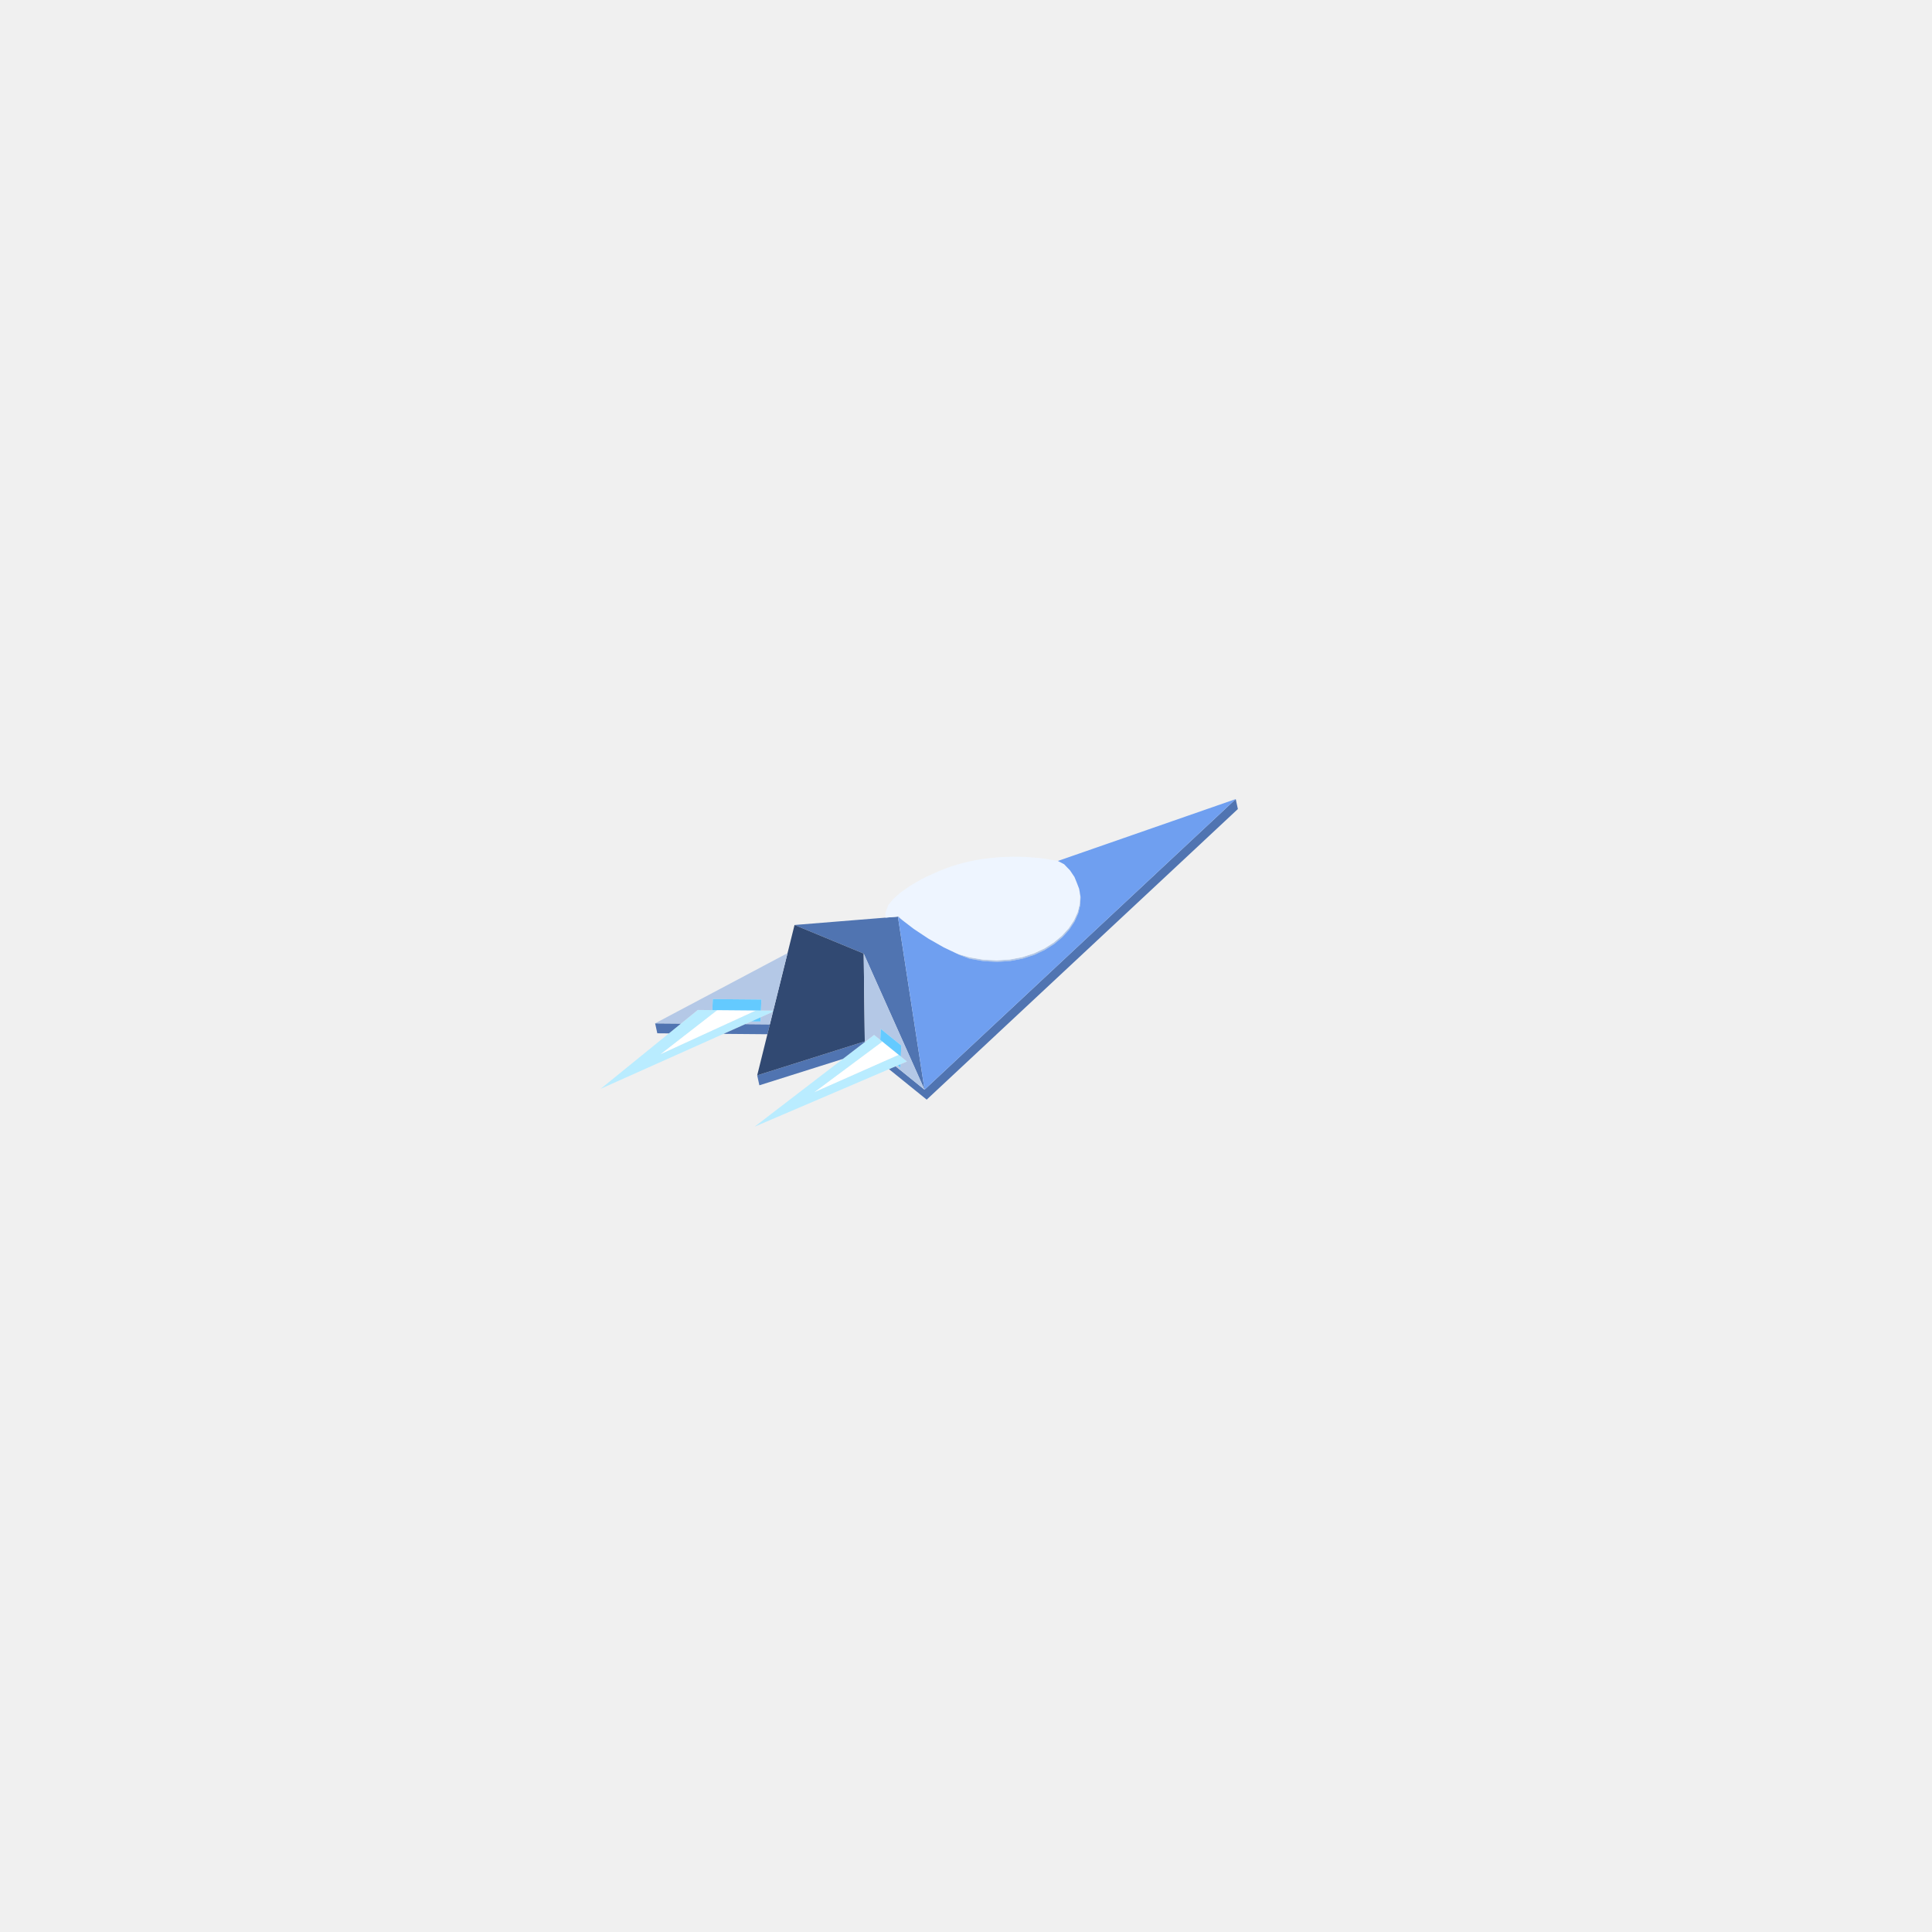
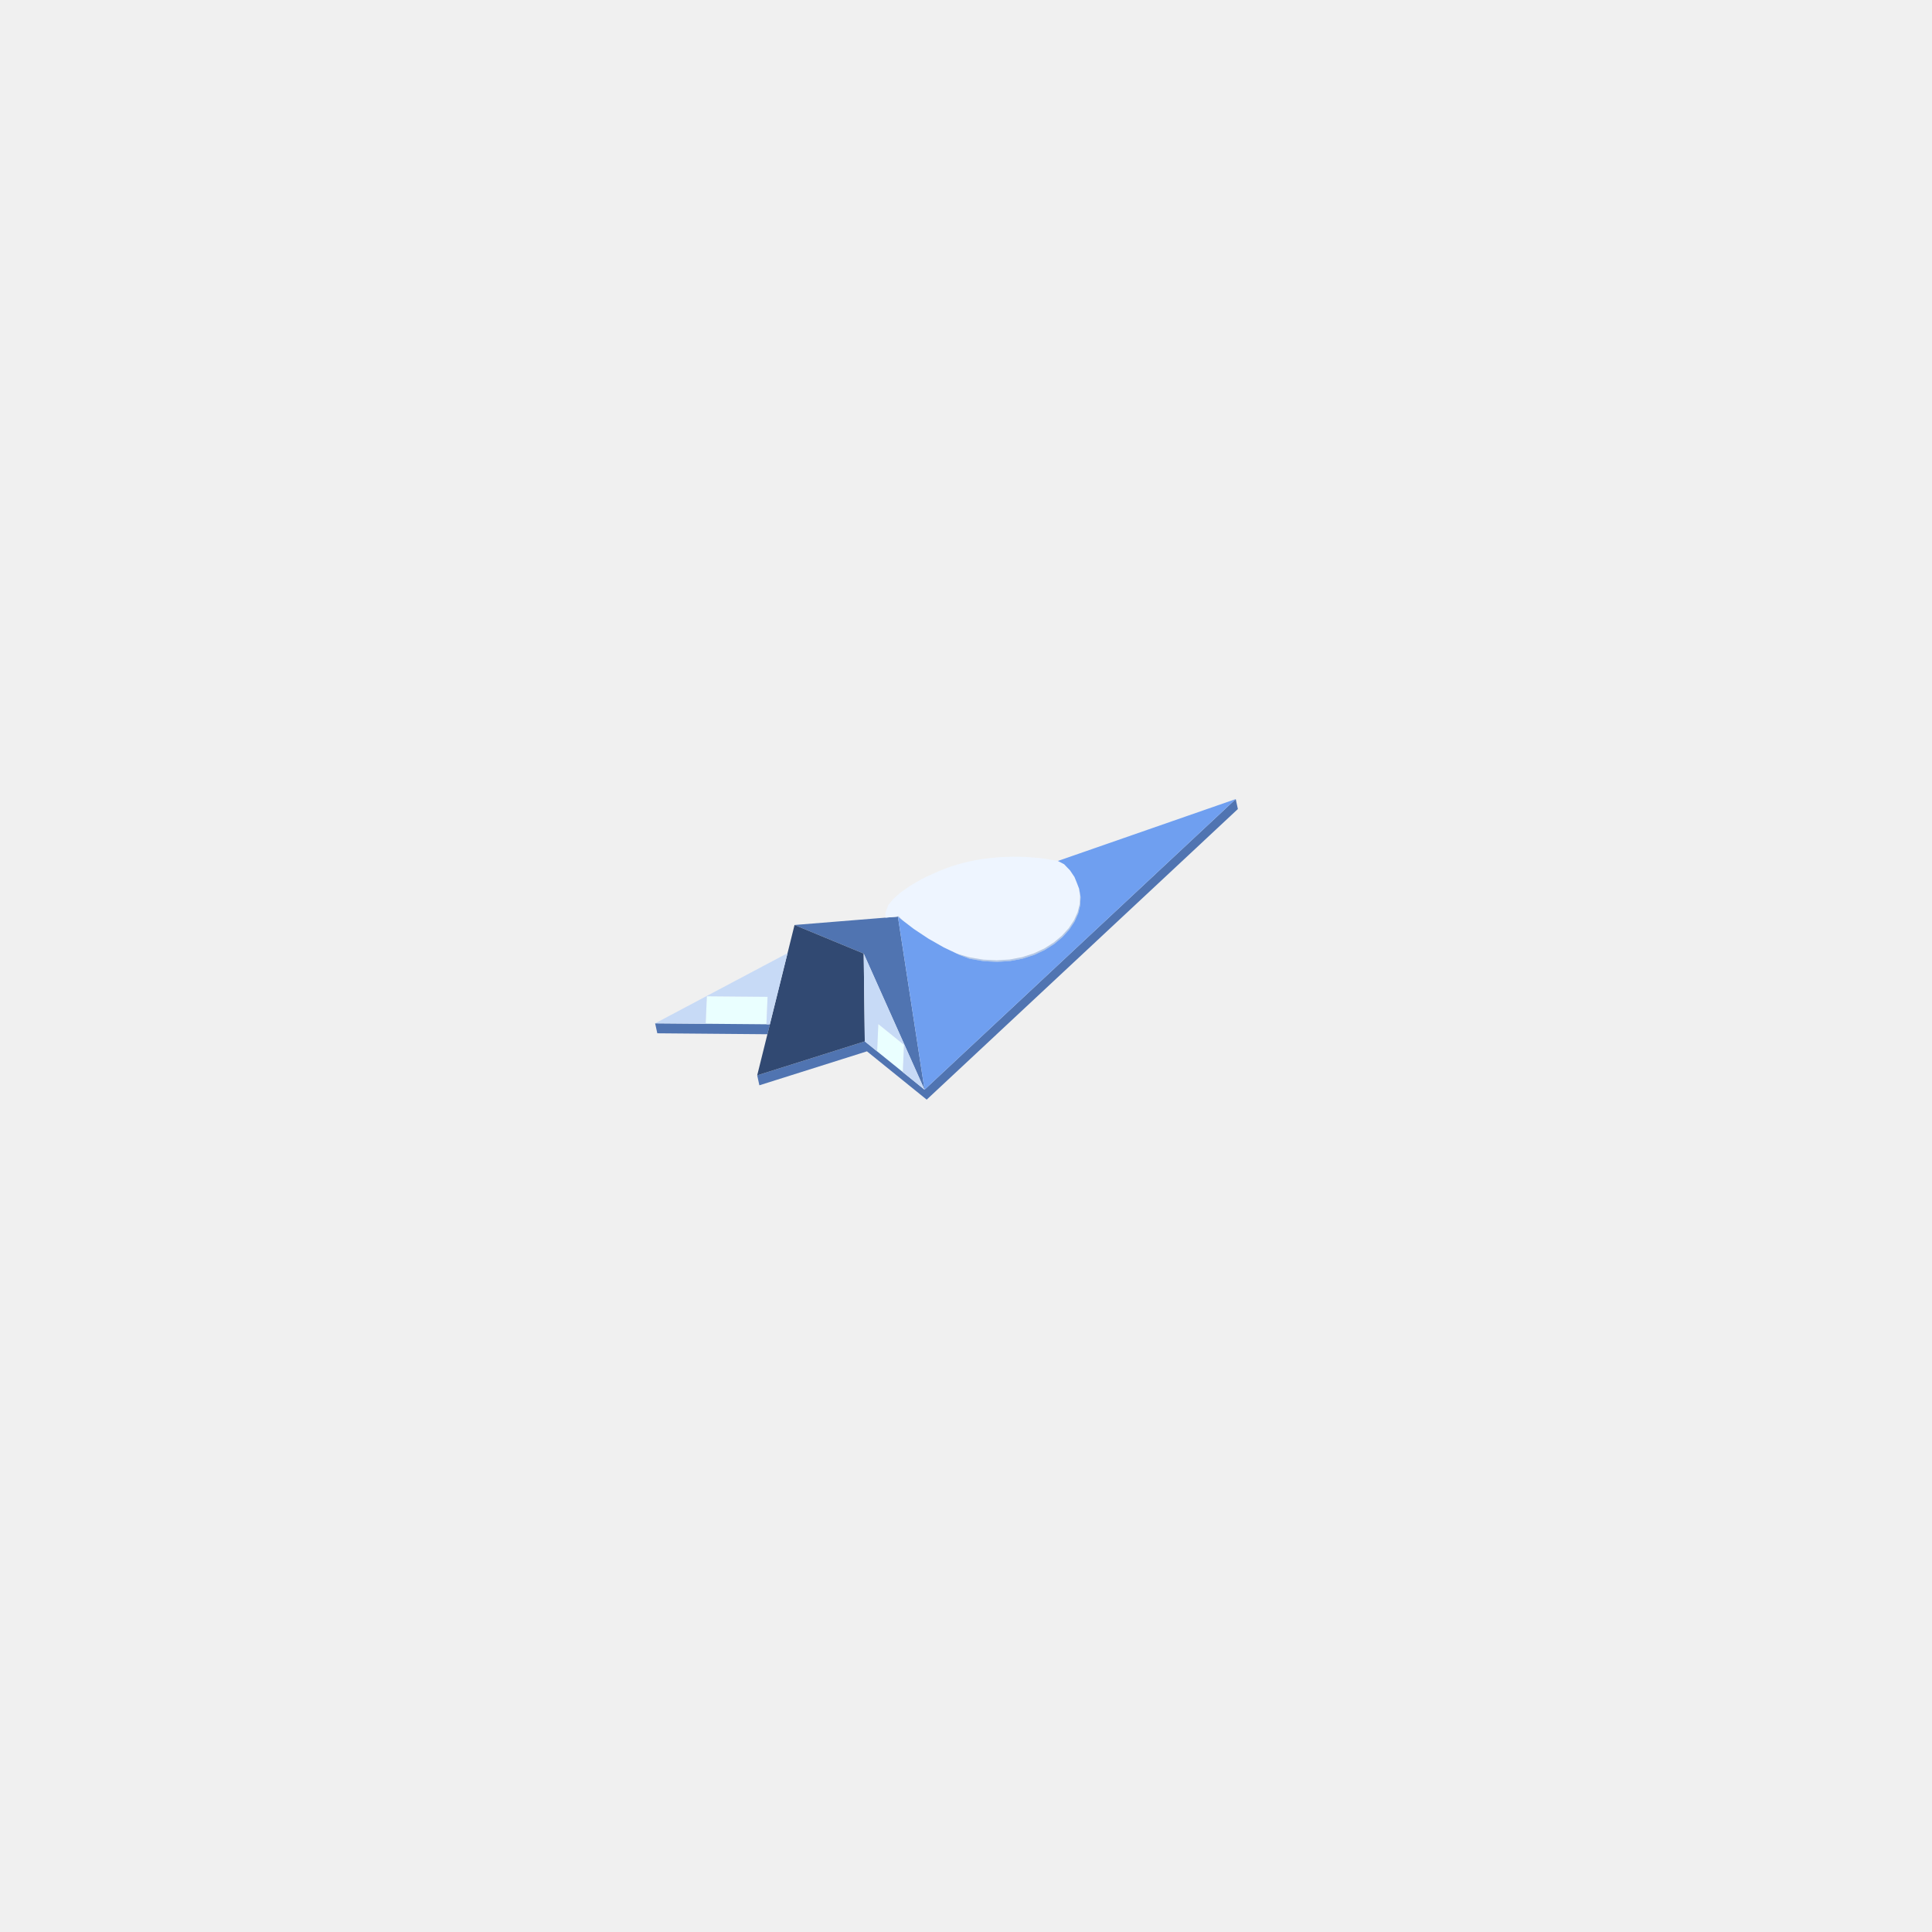
<svg xmlns="http://www.w3.org/2000/svg" width="256" height="256" viewBox="0 0 256 256">
-   <path fill="#ffffff" d="M118.659,139.965L107.871,144.743L116.566,138.273L116.915,138.013L119.092,139.773ZM99.692,134.117L87.475,139.72L94.741,134.075L95.033,133.848L100.182,133.892Z" />
-   <path fill="#b9ecff" d="M119.742,140.84L99.99,149.293L103.25,146.789L115.483,137.397L115.826,137.133L116.915,138.013L116.566,138.273L107.871,144.743L118.659,139.965L119.092,139.773L119.369,139.997L120.18,140.653ZM98.85,135.661L79.594,144.27L82.243,142.12L92.179,134.053L92.459,133.826L95.033,133.848L94.741,134.075L87.475,139.72L98.622,134.608L99.692,134.117L100.182,133.892L102.463,133.912L102.425,134.062L102.254,134.139Z" />
-   <path fill="#5074b1" d="M114.607,138.069L111.681,140.316L100.62,143.808L100.333,142.489L114.589,137.988L114.649,138.037ZM122.505,144.388L163.74,105.881L164.027,107.2L122.791,145.707L117.8,141.671L118.181,141.508L118.679,141.295ZM110.447,124.701L105.28,122.564L108.956,122.267L110.236,122.164L113.99,121.861L116.148,121.687L117.457,121.581L118.24,121.518L118.258,121.517L118.73,121.479L118.842,121.47L118.961,121.46L118.977,121.459L118.98,121.478L119.018,121.722L119.082,122.141L119.174,122.738L119.296,123.533L119.455,124.565L119.657,125.879L119.912,127.533L120.229,129.594L120.621,132.141L121.102,135.267L121.622,138.652L121.691,139.097L122.416,143.81L122.505,144.388L122.285,143.896L120.369,139.609L120.219,139.274L118.971,136.482L118.621,135.698L117.025,132.128L115.574,128.881L114.445,126.355L111.697,125.218ZM88.636,136.93L87.095,136.917L86.808,135.598L90.24,135.627L88.782,136.811ZM101.686,137.042L95.873,136.992L97.505,136.262L98.763,135.7L102.012,135.728L101.948,135.983Z" />
+   <path fill="#eaffff" d="M116.226,139.311L116.23,139.211L116.364,136.09L116.381,135.695L116.78,136.018L119.417,138.149L119.782,138.445L119.764,138.86L119.721,139.86L119.631,141.96L119.627,142.061L116.253,139.334ZM101.558,135.598L101.552,135.724L93.516,135.655L93.507,135.655L93.512,135.529L93.645,132.429L93.663,132.013L94.528,132.02L101.708,132.082Z" />
+   <path fill="#5074b1" d="M114.876,139.307L100.62,143.808L100.333,142.489L114.589,137.988L116.226,139.311L116.253,139.334L119.627,142.061L122.505,144.388L163.74,105.881L164.027,107.2L122.791,145.707L119.582,143.112L116.181,140.362ZM110.447,124.701L105.28,122.564L108.956,122.267L110.236,122.164L113.99,121.861L116.148,121.687L117.457,121.581L118.24,121.518L118.258,121.517L118.73,121.479L118.842,121.47L118.961,121.46L118.977,121.459L118.98,121.478L119.018,121.722L119.082,122.141L119.174,122.738L119.296,123.533L119.455,124.565L119.657,125.879L119.912,127.533L120.229,129.594L120.621,132.141L121.102,135.267L121.691,139.097L122.416,143.81L122.505,144.388L122.285,143.896L120.369,139.609L119.788,138.309L118.621,135.698L117.025,132.128L115.574,128.881L114.445,126.355L111.697,125.218ZM101.686,137.042L87.095,136.917L86.808,135.598L93.507,135.655L93.516,135.655L101.552,135.724L102.012,135.728L101.948,135.983Z" />
  <path fill="#314972" d="M100.333,142.489L105.28,122.564L110.447,124.701L111.697,125.218L114.445,126.355L114.465,127.936L114.474,128.713L114.589,137.988Z" />
-   <path fill="#b4c8e6" d="M90.24,135.627L86.808,135.598L87.478,135.243L89.761,134.032L94.489,131.526L96.804,130.299L101.077,128.033L104.354,126.296L104.258,126.681L104.023,127.628L102.824,132.456L102.761,132.709L102.463,133.912L100.826,133.898L100.839,133.591L100.888,132.439L96.891,132.405L94.452,132.384L94.389,133.843L92.459,133.826L92.179,134.053L90.68,135.27ZM100.748,135.717L98.763,135.7L99.554,135.346L100.763,135.356L100.787,134.795L102.425,134.062L102.012,135.728ZM119.145,121.499L119.434,121.782L119.644,121.987L119.32,121.739L119.265,121.696L119.06,121.517L118.977,121.459L118.961,121.46L118.842,121.47L118.835,121.47L118.868,121.431L118.935,121.418L118.972,121.41L118.999,121.402L119.033,121.411L119.072,121.419L119.072,121.42L119.074,121.435L119.089,121.456ZM140.16,114.082L140.149,114.074L140.181,114.08L140.245,114.114L140.174,114.091ZM142.549,116.634L142.617,116.8L142.65,116.881ZM143.116,118.689L142.984,117.876L142.943,117.639L143.01,117.815L143.182,118.871L143.131,119.955L142.859,121.049L142.464,121.926L142.37,122.134L141.671,123.185L140.772,124.178L139.687,125.085L138.432,125.879L137.025,126.534L135.488,127.027L133.845,127.338L132.122,127.451L130.346,127.357L128.707,127.079L128.571,127.056L128.547,127.052L128.423,127.017L128.2,126.932L127.662,126.727L127.477,126.656L127.133,126.525L126.822,126.376L127.313,126.517L128.116,126.746L128.212,126.773L128.508,126.855L129.992,127.106L130.304,127.157L130.619,127.172L132.077,127.25L132.38,127.229L133.798,127.136L134.084,127.082L135.439,126.826L135.705,126.74L136.973,126.333L138.134,125.792L138.378,125.678L139.412,125.024L139.631,124.885L140.522,124.141L140.714,123.98L141.448,123.169L141.611,122.99L141.78,122.735L142.179,122.135L142.308,121.94L142.703,121.066L142.796,120.859L143.014,119.984L143.067,119.768L143.107,118.915ZM114.445,126.355L115.574,128.881L117.025,132.128L118.384,135.169L118.621,135.698L118.971,136.482L119.019,136.59L120.219,139.274L120.369,139.609L120.73,140.417L122.285,143.896L122.505,144.388L122.07,144.036L119.287,141.786L118.679,141.295L118.96,141.175L119.301,141.451L119.32,141.021L120.18,140.653L119.369,139.997L119.364,139.993L119.379,139.646L119.426,138.534L117.887,137.29L117.582,137.043L116.784,136.398L116.705,136.334L116.7,136.462L116.662,137.334L116.643,137.793L116.24,137.467L115.826,137.133L115.483,137.397L114.869,137.868L114.798,137.922L114.649,138.037L114.589,137.988L114.585,137.638L114.573,136.661L114.57,136.401L114.516,132.119L114.474,128.713L114.465,127.936Z" />
-   <path fill="#64caff" d="M100.787,134.795L100.763,135.356L99.554,135.346ZM100.839,133.591L100.826,133.898L100.182,133.892L97.608,133.87L95.033,133.848L94.389,133.843L94.452,132.384L96.891,132.405L100.888,132.439ZM116.643,137.793L116.7,136.462L116.705,136.334L116.784,136.398L117.887,137.29L119.426,138.534L119.379,139.646L119.364,139.993L119.092,139.773L118.003,138.893L116.915,138.013ZM119.32,141.021L119.301,141.451L118.96,141.175Z" />
+   <path fill="#c7daf6" d="M93.507,135.655L86.808,135.598L87.043,135.474L93.665,131.963L101.901,127.597L104.354,126.296L104.024,127.624L104.023,127.628L102.915,132.092L102.043,135.602L102.012,135.728L101.552,135.724L101.558,135.598L101.708,132.082L94.536,132.02L94.528,132.02L93.663,132.013L93.645,132.433L93.512,135.529ZM119.627,142.061L119.631,141.96L119.721,139.86L119.764,138.86L119.767,138.787L119.782,138.445L119.481,138.201L119.417,138.149L117.918,136.937L116.78,136.018L116.381,135.695L116.364,136.09L116.306,137.446L116.23,139.211L116.226,139.311L114.589,137.988L114.588,137.883L114.57,136.401L114.542,134.208L114.516,132.119L114.474,128.713L114.466,128.018L114.465,127.936L114.445,126.355L115.574,128.881L116.577,131.124L117.025,132.128L118.621,135.698L119.019,136.59L119.788,138.309L119.886,138.529L120.369,139.609L122.285,143.896L122.432,144.225L122.505,144.388L122.44,144.336L122.07,144.036Z" />
  <path fill="#eef5ff" d="M119.434,121.782L119.145,121.499L119.089,121.456L119.074,121.435L119.072,121.42L119.072,121.419L119.06,121.417L119.033,121.411L118.999,121.402L118.972,121.41L118.935,121.418L118.868,121.431L118.835,121.47L118.73,121.479L118.258,121.517L118.24,121.518L117.984,121.539L117.696,121.562L117.689,121.563L117.66,121.565L117.653,121.566L117.639,121.567L117.457,121.581L117.417,121.585L117.358,121.589L117.328,121.592L117.311,120.973L117.335,120.91L117.388,120.765L117.413,120.7L117.436,120.636L117.667,120.014L117.701,119.925L118.013,119.539L118.221,119.282L118.31,119.172L118.516,118.98L118.995,118.554L119.135,118.43L119.313,118.272L119.762,117.956L119.954,117.822L120.141,117.69L120.338,117.552L120.604,117.364L120.829,117.235L121.075,117.094L121.312,116.958L121.55,116.821L121.799,116.678L122.096,116.508L122.338,116.381L122.603,116.243L122.626,116.232L122.784,116.16L122.919,116.1L123.216,115.966L123.518,115.83L123.74,115.73L123.828,115.69L124.067,115.582L124.191,115.526L124.778,115.276L125.437,115.022L126.157,114.773L126.696,114.607L126.927,114.535L127.346,114.421L127.735,114.316L128.02,114.248L128.566,114.119L129.407,113.951L130.245,113.816L131.064,113.719L131.567,113.664L132.521,113.575L133.422,113.542L134.187,113.523L135.149,113.53L135.945,113.551L137.682,113.688L137.915,113.716L138.299,113.763L140.079,114.063L140.149,114.074L140.16,114.082L140.174,114.091L140.245,114.114L140.645,114.324L140.998,114.511L141.79,115.335L142.376,116.209L142.549,116.634L142.65,116.881L142.744,117.121L142.943,117.639L142.984,117.876L143.116,118.689L143.107,118.915L143.067,119.768L143.014,119.984L142.796,120.859L142.703,121.066L142.308,121.94L142.179,122.135L141.78,122.735L141.611,122.99L141.448,123.169L140.714,123.98L140.522,124.141L139.631,124.885L139.412,125.024L138.378,125.678L138.134,125.792L136.973,126.333L135.705,126.74L135.439,126.826L134.084,127.082L133.798,127.136L132.38,127.229L132.077,127.25L130.619,127.172L130.304,127.157L129.992,127.106L128.508,126.855L128.49,126.85L128.212,126.773L128.116,126.746L127.313,126.517L126.822,126.376L126.715,126.326L126.687,126.312L126.674,126.306L126.37,126.161L126.127,126.046L125.877,125.927L125.074,125.545L124.938,125.467L124.897,125.444L124.663,125.312L124.454,125.193L124.209,125.053L123.534,124.67L123.243,124.504L123.159,124.457L123.043,124.391L122.946,124.327L122.782,124.218L122.422,123.98L121.663,123.476L121.312,123.243L121.25,123.202L121.089,123.095L120.539,122.674L120.384,122.555L120.24,122.444L119.677,122.012L119.644,121.987Z" />
+   <path fill="#b4c8e6" d="M119.145,121.499L119.434,121.782L119.644,121.987L119.32,121.739L119.265,121.696L119.06,121.517L118.977,121.459L118.961,121.46L118.842,121.47L118.835,121.47L118.868,121.431L118.935,121.418L118.972,121.41L118.999,121.402L119.033,121.411L119.072,121.419L119.072,121.42L119.074,121.435L119.089,121.456ZM140.16,114.082L140.149,114.074L140.181,114.08L140.245,114.114L140.174,114.091ZM142.549,116.634L142.617,116.8L142.65,116.881ZM143.116,118.689L142.984,117.876L142.943,117.639L143.01,117.815L143.182,118.871L143.131,119.955L142.859,121.049L142.464,121.926L142.37,122.134L141.671,123.185L140.772,124.178L139.687,125.085L138.432,125.879L137.025,126.534L135.488,127.027L133.845,127.338L132.122,127.451L130.346,127.357L128.707,127.079L128.571,127.056L128.547,127.052L128.423,127.017L128.2,126.932L127.662,126.727L127.477,126.656L127.133,126.525L126.822,126.376L127.313,126.517L128.116,126.746L128.212,126.773L128.508,126.855L129.992,127.106L130.304,127.157L130.619,127.172L132.077,127.25L132.38,127.229L133.798,127.136L134.084,127.082L135.439,126.826L135.705,126.74L136.973,126.333L138.134,125.792L138.378,125.678L139.412,125.024L139.631,124.885L140.522,124.141L140.714,123.98L141.448,123.169L141.611,122.99L141.78,122.735L142.179,122.135L142.308,121.94L142.703,121.066L142.796,120.859L143.014,119.984L143.067,119.768L143.107,118.915Z" />
  <path fill="#6f9ff0" d="M142.37,122.134L142.464,121.926L142.859,121.049L143.131,119.955L143.182,118.871L143.125,118.522L143.123,118.51L143.01,117.815L142.947,117.65L142.943,117.639L142.928,117.6L142.877,117.468L142.825,117.33L142.761,117.164L142.744,117.121L142.658,116.903L142.65,116.881L142.617,116.8L142.581,116.71L142.549,116.634L142.539,116.607L142.513,116.546L142.495,116.501L142.485,116.477L142.417,116.309L142.401,116.271L142.376,116.209L142.303,116.101L142.29,116.082L142.256,116.03L142.182,115.919L142.154,115.878L142.116,115.822L142.037,115.704L141.953,115.578L141.93,115.544L141.915,115.521L141.887,115.48L141.861,115.441L141.814,115.37L141.79,115.335L141.775,115.319L141.705,115.246L141.679,115.219L141.672,115.211L141.618,115.155L141.519,115.052L141.51,115.043L141.435,114.966L141.405,114.934L141.401,114.93L141.388,114.917L141.376,114.905L141.355,114.883L141.349,114.876L141.217,114.739L141.04,114.555L140.998,114.511L140.979,114.502L140.946,114.484L140.9,114.46L140.845,114.431L140.812,114.413L140.704,114.355L140.657,114.331L140.657,114.33L140.645,114.324L140.533,114.265L140.42,114.206L140.333,114.16L140.245,114.114L140.181,114.08L140.183,114.079L140.208,114.07L140.287,114.043L140.291,114.042L140.372,114.013L140.418,113.997L140.443,113.989L140.471,113.979L140.482,113.975L140.49,113.972L140.518,113.963L140.576,113.942L140.67,113.91L140.697,113.9L140.751,113.881L140.772,113.874L140.805,113.863L140.865,113.842L140.963,113.808L141.142,113.746L141.148,113.743L141.242,113.711L141.339,113.677L141.35,113.673L141.351,113.673L141.375,113.664L141.401,113.655L141.484,113.626L141.526,113.612L141.805,113.515L141.897,113.483L142.056,113.427L142.302,113.341L143.65,112.873L144.893,112.44L144.932,112.426L146.515,111.876L148.829,111.07L152.583,109.764L159.607,107.32L159.837,107.239L160.073,107.157L160.149,107.131L163.74,105.881L162.81,106.749L162.169,107.348L161.385,108.081L161.224,108.231L160.617,108.798L160.613,108.801L159.406,109.928L158.68,110.607L158.649,110.635L157.462,111.744L157.241,111.95L156.935,112.236L156.381,112.754L156.056,113.057L156.051,113.061L155.244,113.815L154.954,114.086L154.924,114.114L154.034,114.945L153.902,115.068L153.874,115.094L153.634,115.319L153.323,115.609L153.055,115.859L152.888,116.015L152.601,116.283L152.507,116.371L152.346,116.521L152.241,116.619L152.061,116.788L151.995,116.849L151.933,116.907L151.932,116.908L151.625,117.195L151.352,117.45L151.323,117.476L151.208,117.584L151.062,117.72L150.981,117.796L150.894,117.878L150.817,117.949L150.801,117.964L150.679,118.078L150.65,118.105L150.273,118.457L150.132,118.589L149.997,118.715L149.965,118.745L149.728,118.966L149.721,118.973L149.678,119.013L149.678,119.013L149.633,119.055L149.607,119.079L149.457,119.219L149.122,119.532L149.081,119.571L149.052,119.598L148.834,119.801L148.83,119.804L148.811,119.822L148.804,119.829L148.73,119.898L148.717,119.91L148.716,119.911L148.596,120.023L148.553,120.064L148.533,120.082L148.51,120.104L148.495,120.118L148.469,120.142L148.225,120.37L148.172,120.419L148.068,120.516L148.014,120.567L147.976,120.603L147.694,120.866L147.677,120.882L147.603,120.951L147.587,120.966L147.534,121.015L147.52,121.028L147.422,121.12L147.412,121.129L147.388,121.151L147.346,121.191L147.299,121.234L147.253,121.278L147.193,121.334L147.061,121.456L146.996,121.517L146.862,121.642L146.766,121.732L146.738,121.758L146.707,121.787L146.695,121.798L146.661,121.83L146.656,121.835L146.591,121.896L146.58,121.906L146.506,121.975L146.452,122.025L146.436,122.04L146.412,122.062L146.359,122.112L146.339,122.131L146.25,122.214L146.238,122.225L146.161,122.297L146.151,122.307L146.113,122.342L146.025,122.424L145.939,122.504L145.937,122.507L145.869,122.57L145.833,122.604L145.778,122.655L145.61,122.812L145.558,122.861L145.552,122.866L145.476,122.937L145.383,123.023L145.318,123.085L145.302,123.1L145.225,123.171L145.204,123.191L145.201,123.194L145.163,123.229L145.12,123.269L145.103,123.285L145.058,123.327L145.015,123.367L145.006,123.376L144.976,123.403L144.95,123.428L144.875,123.498L144.859,123.513L144.817,123.553L144.816,123.553L144.747,123.618L144.537,123.814L144.488,123.86L144.479,123.868L144.461,123.884L144.369,123.97L144.369,123.97L144.356,123.983L144.351,123.988L144.333,124.004L144.303,124.032L144.218,124.112L144.208,124.121L144.157,124.169L144.152,124.174L144.137,124.187L144.084,124.236L144.072,124.248L144.065,124.254L144.06,124.26L143.953,124.359L143.895,124.413L143.876,124.431L143.868,124.439L143.806,124.496L143.77,124.53L143.768,124.532L143.696,124.599L143.686,124.608L143.678,124.616L143.561,124.725L143.329,124.942L143.296,124.972L143.279,124.989L143.267,125L143.16,125.1L143.154,125.105L143.037,125.215L143.017,125.233L142.914,125.33L142.879,125.362L142.858,125.382L142.841,125.397L142.676,125.551L142.634,125.591L142.509,125.707L142.459,125.755L142.458,125.755L142.444,125.768L142.389,125.82L142.374,125.834L142.296,125.906L142.249,125.95L142.231,125.967L142.223,125.974L142.222,125.976L141.869,126.306L141.838,126.334L141.811,126.359L141.647,126.512L141.5,126.649L141.488,126.661L141.483,126.666L141.456,126.691L141.338,126.801L141.269,126.865L141.255,126.879L141.234,126.898L140.753,127.348L140.707,127.39L140.705,127.392L140.671,127.424L140.475,127.607L140.416,127.662L140.356,127.718L140.311,127.76L140.103,127.954L140.046,128.008L139.991,128.059L139.747,128.287L139.559,128.462L139.534,128.486L139.516,128.502L139.485,128.532L139.482,128.534L139.27,128.732L139.24,128.76L139.217,128.782L139.15,128.845L138.889,129.088L138.829,129.144L138.794,129.177L138.754,129.214L138.72,129.246L138.692,129.272L138.364,129.579L138.327,129.613L138.293,129.645L138.144,129.784L138.105,129.82L137.748,130.153L137.709,130.19L137.705,130.194L137.582,130.308L137.427,130.454L137.336,130.538L137.206,130.66L137.17,130.693L137.039,130.816L137.028,130.826L136.9,130.945L136.877,130.966L136.75,131.086L136.739,131.095L136.708,131.125L136.67,131.16L136.366,131.444L136.348,131.461L136.298,131.507L136.023,131.764L135.942,131.84L135.746,132.023L135.519,132.235L135.433,132.315L135.38,132.365L135.37,132.374L135.297,132.442L135.251,132.486L135.188,132.544L134.527,133.162L134.478,133.207L134.268,133.404L134.185,133.481L134.13,133.533L134.014,133.641L133.916,133.732L133.813,133.828L133.807,133.834L133.69,133.943L133.626,134.003L133.599,134.028L133.502,134.118L133.089,134.504L132.708,134.86L132.118,135.411L131.96,135.559L131.852,135.659L131.837,135.673L131.823,135.686L131.665,135.834L131.551,135.941L131.027,136.43L130.659,136.774L130.368,137.045L130.29,137.118L130.266,137.14L129.914,137.469L129.805,137.571L129.272,138.069L129.248,138.091L128.709,138.595L128.598,138.698L128.563,138.731L128.533,138.759L127.566,139.662L127.391,139.825L127.134,140.065L126.831,140.349L126.025,141.101L126.003,141.121L125.671,141.432L124.837,142.211L124.71,142.328L124.606,142.426L124.2,142.805L123.741,143.234L123.741,143.233L123.74,143.235L123.18,143.758L123.047,143.882L123.019,143.907L122.839,144.076L122.505,144.388L122.479,144.223L122.444,143.994L122.429,143.893L122.416,143.81L121.691,139.097L121.102,135.267L120.621,132.141L120.229,129.594L119.912,127.533L119.657,125.879L119.509,124.918L119.496,124.834L119.455,124.565L119.394,124.167L119.296,123.533L119.291,123.501L119.207,122.954L119.202,122.917L119.199,122.898L119.174,122.738L119.134,122.476L119.12,122.389L119.082,122.141L119.056,121.971L119.02,121.738L119.018,121.722L119,121.605L118.98,121.478L118.977,121.459L119.06,121.517L119.261,121.693L119.262,121.694L119.265,121.696L119.32,121.739L119.644,121.987L119.677,122.012L119.88,122.168L120.24,122.444L120.384,122.555L120.539,122.674L120.907,122.956L121.089,123.095L121.412,123.31L121.663,123.476L122.422,123.98L122.448,123.996L122.782,124.218L122.946,124.327L123.043,124.391L123.159,124.457L123.243,124.504L124.209,125.053L124.452,125.192L124.454,125.193L124.663,125.312L124.897,125.444L125.074,125.545L126.471,126.21L126.687,126.312L127.133,126.525L127.358,126.611L128.423,127.017L128.547,127.052L128.571,127.056L128.707,127.079L130.322,127.353L130.346,127.357L132.007,127.445L132.009,127.445L132.122,127.451L133.604,127.354L133.624,127.353L133.845,127.338L135.488,127.027L137.025,126.534L138.432,125.879L139.687,125.085L140.772,124.178L141.671,123.185Z" />
</svg>
